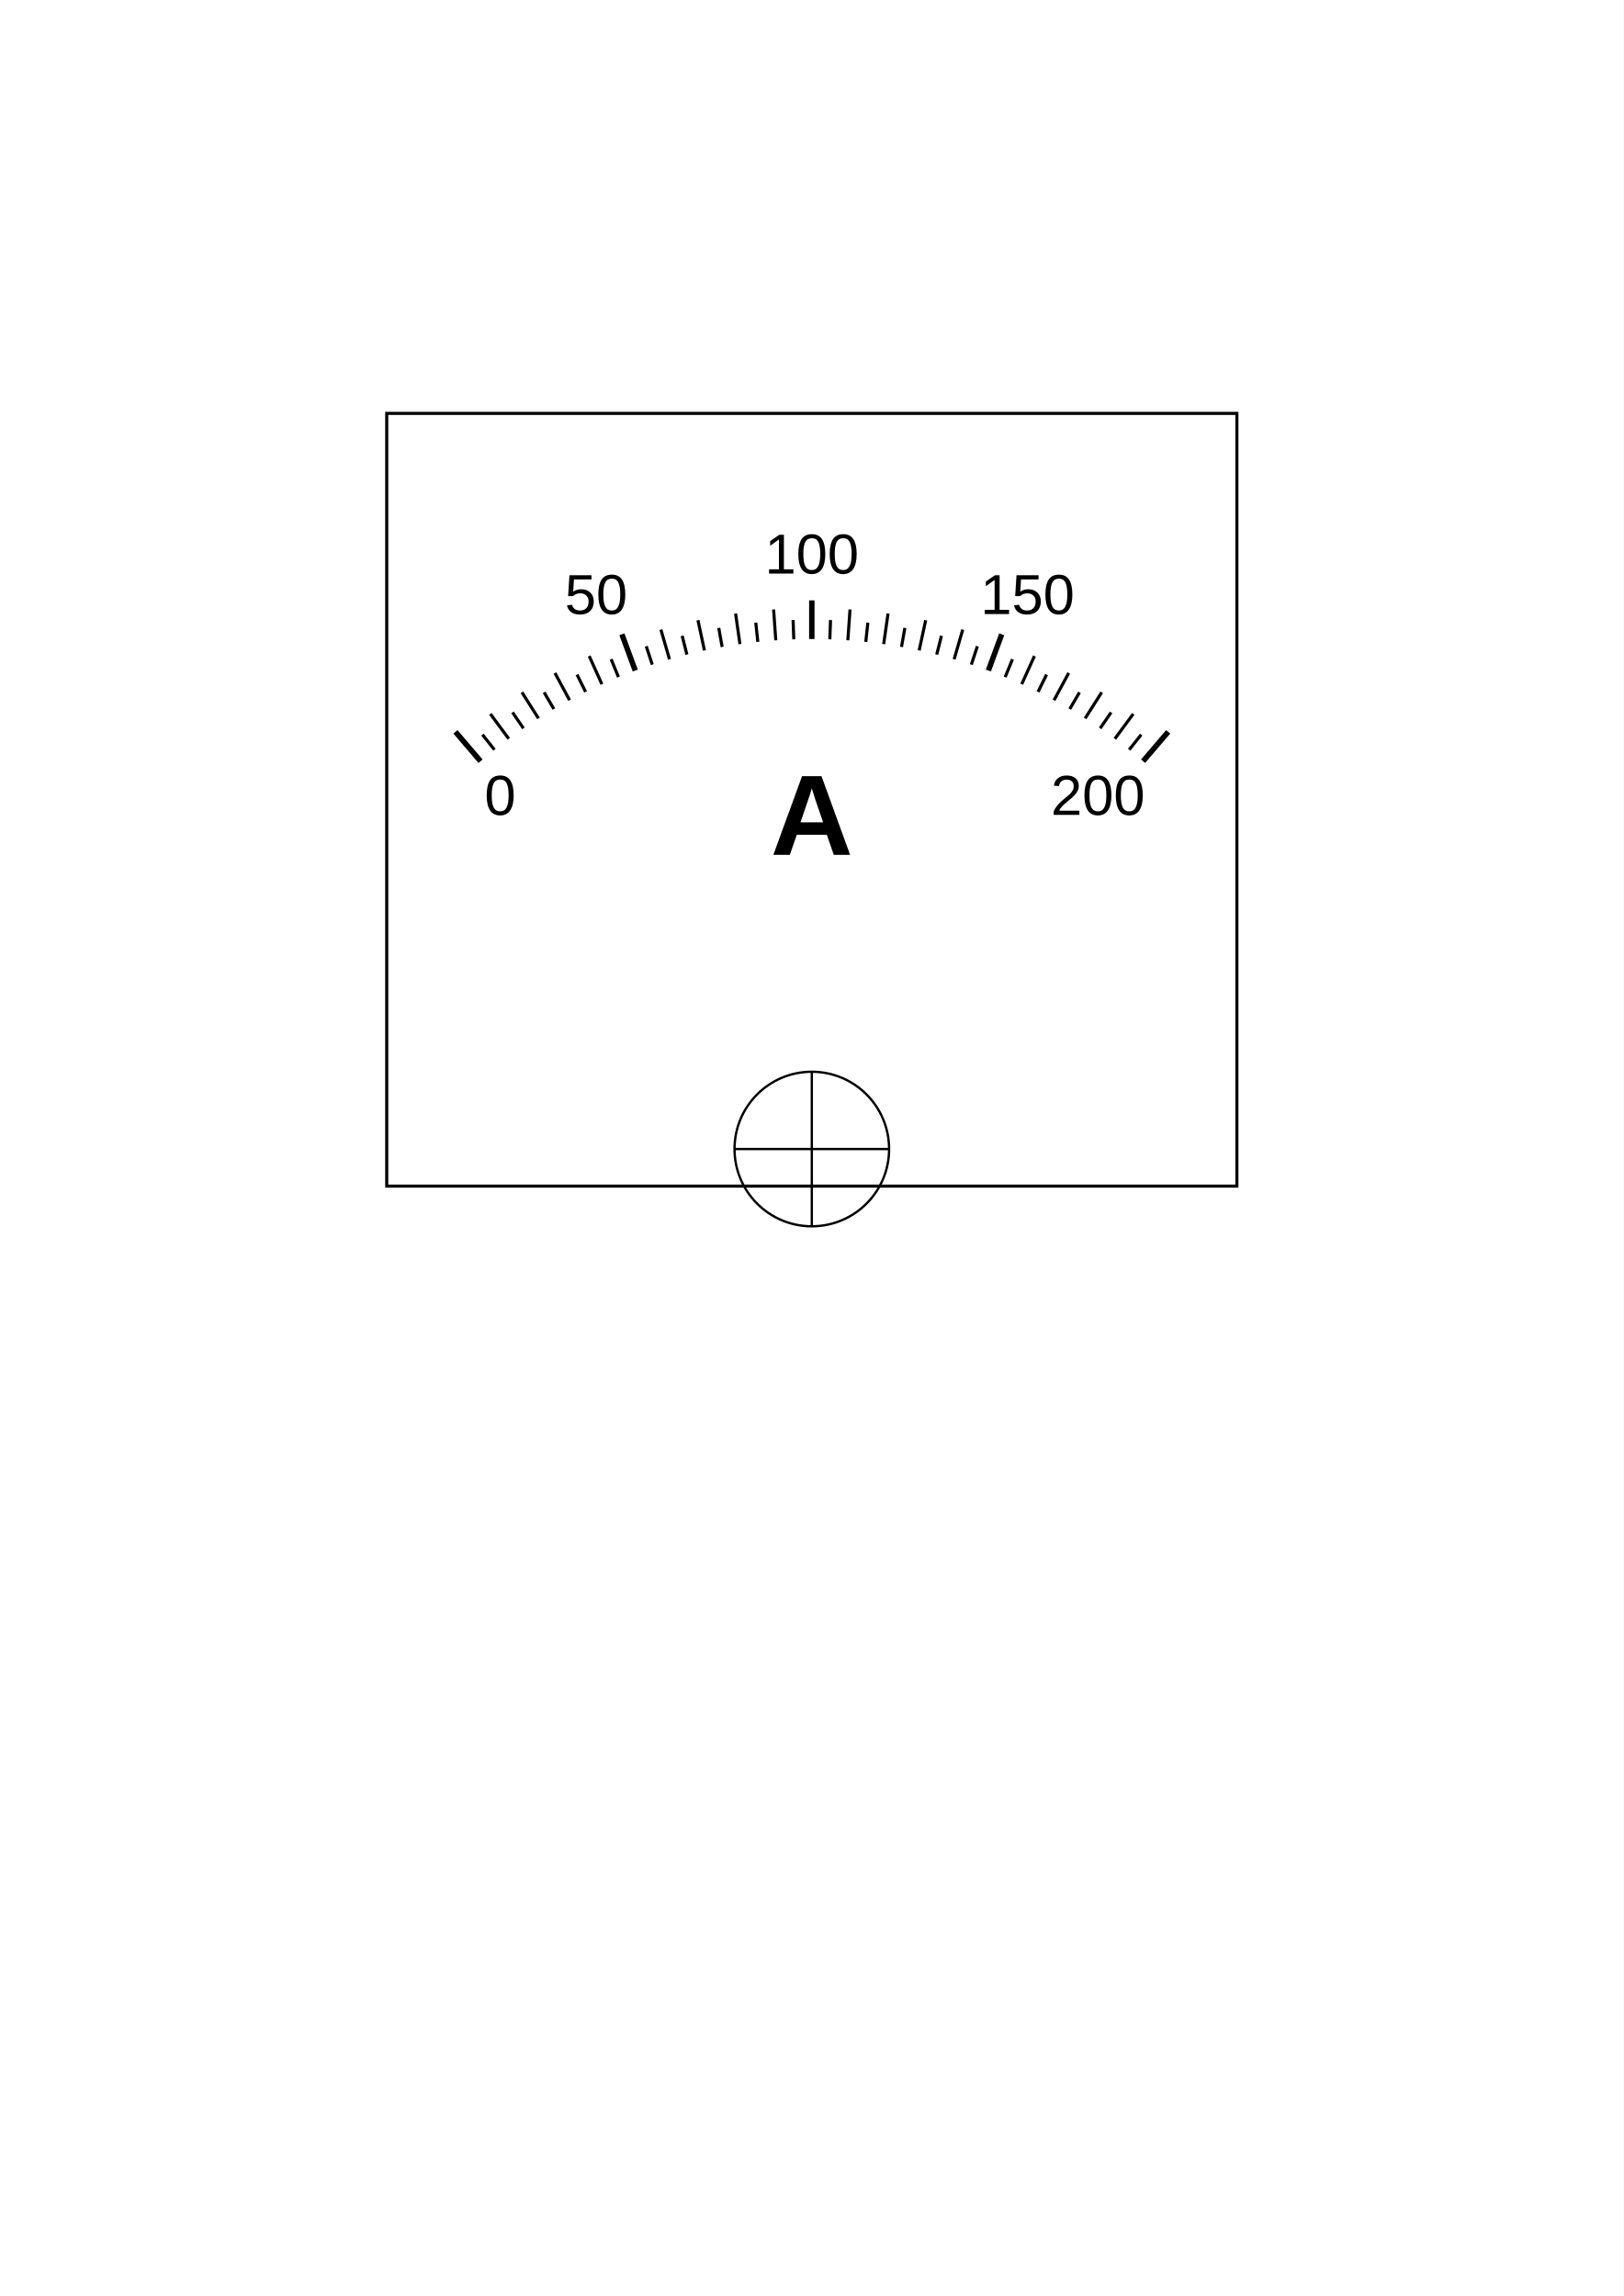
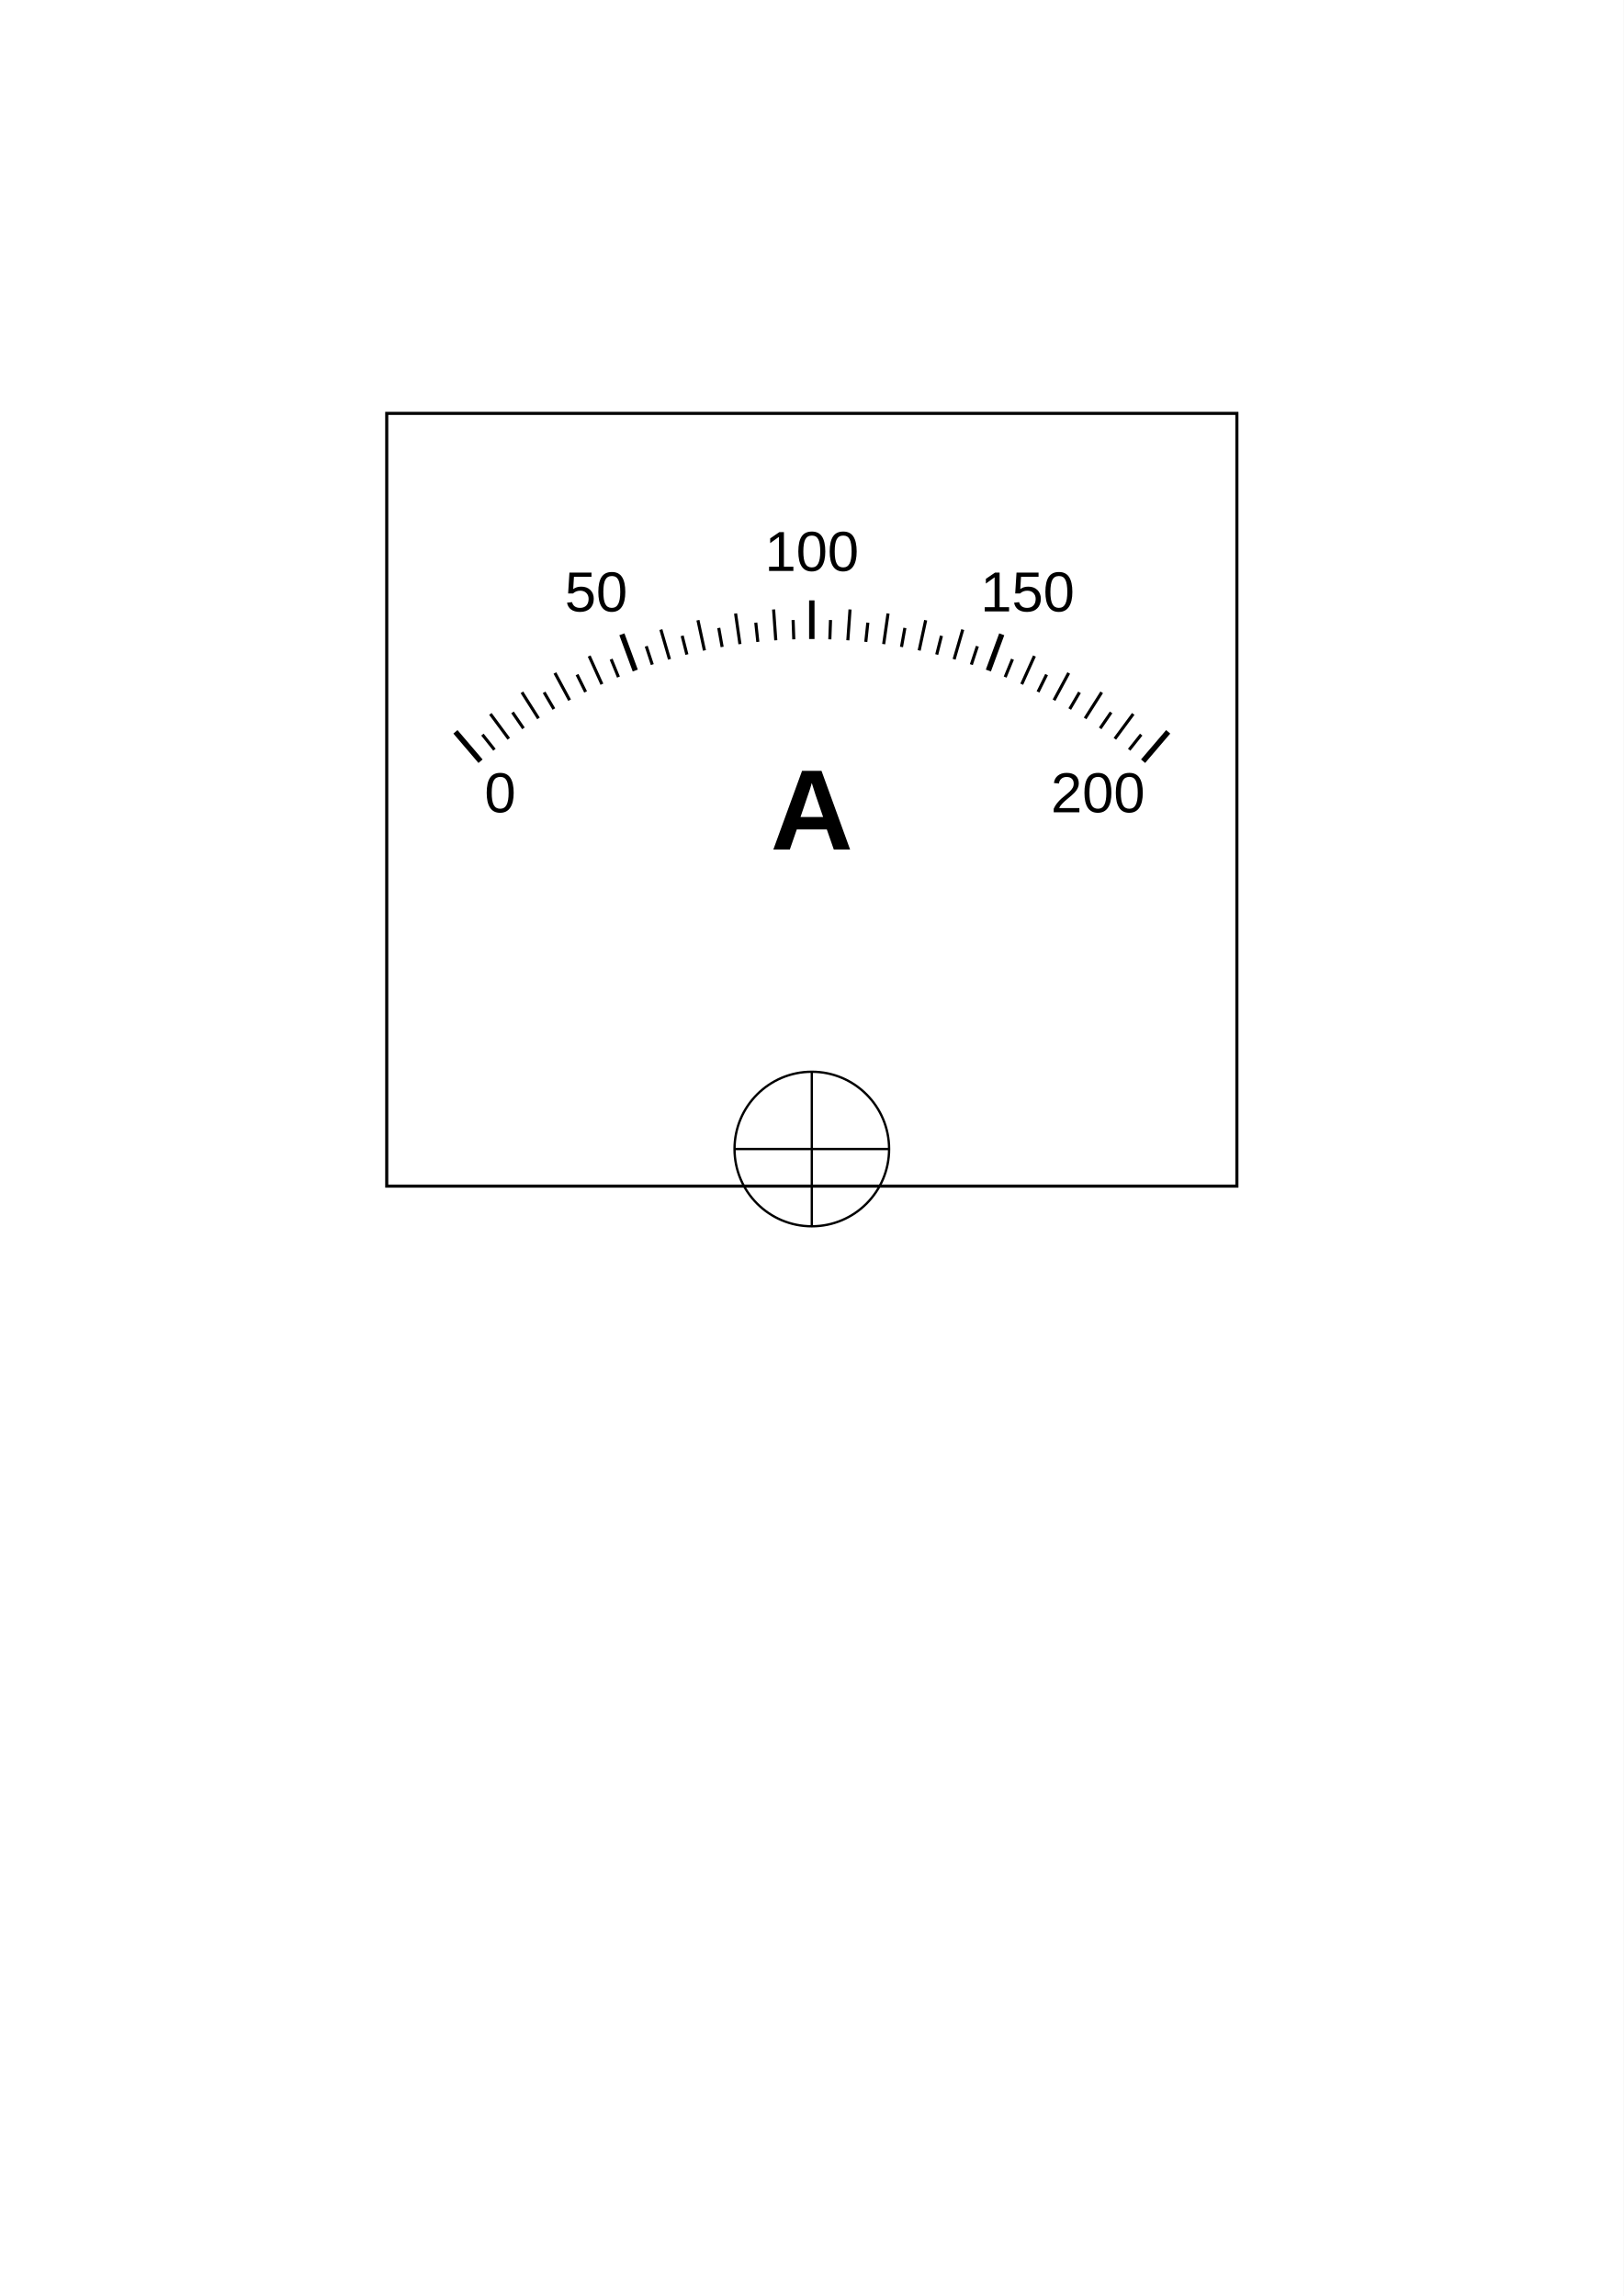
<svg xmlns="http://www.w3.org/2000/svg" width="794" height="1123" data-generator-name="Scale Master" data-generator-version="0.4.0" data-image-orientation="portrait" data-image-size="A4">
  <rect id="background" width="100%" height="100%" fill="#ffffff" />
  <g id="scale_wrapper" fill="none" transform="translate(397,562)" stroke="#000000">
-     <g data-label-start="0" data-label-step="50" data-keep-angle="absolute" data-angle="85" data-r="291.0236" font-size="27.591" font-family="Arial" text-anchor="middle" dominant-baseline="central" stroke="none" fill="#000000" title="values" class="label">
-       <text transform="rotate(-42.5 0,0) rotate(42.5 0,-291.0236) translate(44.2205,41.5748) " data-keep-angle="absolute" stroke="none" dominant-baseline="central" text-anchor="middle" y="-291.024" x="0">0</text>
-       <text transform="rotate(-21.25) rotate(21.25,0,-291.0236)" data-keep-angle="absolute" stroke="none" dominant-baseline="central" text-anchor="middle" y="-291.024" x="0">50</text>
-       <text data-keep-angle="absolute" stroke="none" dominant-baseline="central" text-anchor="middle" y="-291.024" x="0">100</text>
-       <text transform="rotate(21.25) rotate(-21.25,0,-291.0236)" data-keep-angle="absolute" stroke="none" dominant-baseline="central" text-anchor="middle" y="-291.024" x="0">150</text>
-       <text transform="rotate(42.5 0,0) rotate(-42.5 0,-291.0236) translate(-56.6929,41.5748) " data-keep-angle="absolute" stroke="none" dominant-baseline="central" text-anchor="middle" y="-291.024" x="0">200</text>
+     <g data-label-start="0" data-label-step="50" data-keep-angle="absolute" data-angle="85" data-r="291.0236" font-size="27.591" font-family="Arial" text-anchor="middle" stroke="none" fill="#000000" title="values" class="label">
+       <text transform="rotate(-42.5 0,0) rotate(42.5 0,-291.0236) translate(44.2205,41.5748) " data-keep-angle="absolute" stroke="none" dy="0.3em" text-anchor="middle" y="-291.024" x="0">0</text>
+       <text transform="rotate(-21.25) rotate(21.25,0,-291.0236)" data-keep-angle="absolute" stroke="none" dy="0.3em" text-anchor="middle" y="-291.024" x="0">50</text>
+       <text data-keep-angle="absolute" stroke="none" dy="0.3em" text-anchor="middle" y="-291.024" x="0">100</text>
+       <text transform="rotate(21.25) rotate(-21.25,0,-291.0236)" data-keep-angle="absolute" stroke="none" dy="0.3em" text-anchor="middle" y="-291.024" x="0">150</text>
+       <text transform="rotate(42.5 0,0) rotate(-42.5 0,-291.0236) translate(-56.6929,41.5748) " data-keep-angle="absolute" stroke="none" dy="0.3em" text-anchor="middle" y="-291.024" x="0">200</text>
    </g>
    <g data-length="9.4488" data-r="249.4488" data-angle="81" title="divs" fill="none" stroke="#000000" stroke-width="1.512" class="div" data-lev2-each="2" data-lev2-length="15.1181" data-lev3-each="10" data-lev3-length="18.8976" data-lev3-stroke-width="2.6457">
      <line transform="rotate(-40.5)" y2="-268.346" x2="0" y1="-249.449" x1="0" data-length="18.8976" stroke-width="2.646" />
      <line transform="rotate(-38.475)" y2="-258.898" x2="0" y1="-249.449" x1="0" data-length="9.4488" />
      <line transform="rotate(-36.45)" y2="-264.567" x2="0" y1="-249.449" x1="0" data-length="15.1181" />
      <line transform="rotate(-34.425)" y2="-258.898" x2="0" y1="-249.449" x1="0" data-length="9.4488" />
      <line transform="rotate(-32.4)" y2="-264.567" x2="0" y1="-249.449" x1="0" data-length="15.1181" />
      <line transform="rotate(-30.375)" y2="-258.898" x2="0" y1="-249.449" x1="0" data-length="9.4488" />
      <line transform="rotate(-28.35)" y2="-264.567" x2="0" y1="-249.449" x1="0" data-length="15.1181" />
      <line transform="rotate(-26.325)" y2="-258.898" x2="0" y1="-249.449" x1="0" data-length="9.4488" />
      <line transform="rotate(-24.3)" y2="-264.567" x2="0" y1="-249.449" x1="0" data-length="15.1181" />
      <line transform="rotate(-22.275)" y2="-258.898" x2="0" y1="-249.449" x1="0" data-length="9.4488" />
      <line transform="rotate(-20.25)" y2="-268.346" x2="0" y1="-249.449" x1="0" data-length="18.8976" stroke-width="2.646" />
      <line transform="rotate(-18.225)" y2="-258.898" x2="0" y1="-249.449" x1="0" data-length="9.4488" />
      <line transform="rotate(-16.2)" y2="-264.567" x2="0" y1="-249.449" x1="0" data-length="15.1181" />
      <line transform="rotate(-14.175)" y2="-258.898" x2="0" y1="-249.449" x1="0" data-length="9.4488" />
      <line transform="rotate(-12.15)" y2="-264.567" x2="0" y1="-249.449" x1="0" data-length="15.1181" />
      <line transform="rotate(-10.125)" y2="-258.898" x2="0" y1="-249.449" x1="0" data-length="9.4488" />
      <line transform="rotate(-8.1)" y2="-264.567" x2="0" y1="-249.449" x1="0" data-length="15.1181" />
      <line transform="rotate(-6.075)" y2="-258.898" x2="0" y1="-249.449" x1="0" data-length="9.4488" />
      <line transform="rotate(-4.05)" y2="-264.567" x2="0" y1="-249.449" x1="0" data-length="15.1181" />
      <line transform="rotate(-2.025)" y2="-258.898" x2="0" y1="-249.449" x1="0" data-length="9.4488" />
      <line y2="-268.346" x2="0" y1="-249.449" x1="0" data-length="18.8976" stroke-width="2.646" />
      <line transform="rotate(2.025)" y2="-258.898" x2="0" y1="-249.449" x1="0" data-length="9.4488" />
      <line transform="rotate(4.05)" y2="-264.567" x2="0" y1="-249.449" x1="0" data-length="15.1181" />
      <line transform="rotate(6.075 0,0) " y2="-258.898" x2="0" y1="-249.449" x1="0" data-length="9.4488" />
      <line transform="rotate(8.1)" y2="-264.567" x2="0" y1="-249.449" x1="0" data-length="15.1181" />
      <line transform="rotate(10.125)" y2="-258.898" x2="0" y1="-249.449" x1="0" data-length="9.4488" />
      <line transform="rotate(12.15)" y2="-264.567" x2="0" y1="-249.449" x1="0" data-length="15.1181" />
      <line transform="rotate(14.175 0,0) " y2="-258.898" x2="0" y1="-249.449" x1="0" data-length="9.4488" />
      <line transform="rotate(16.2)" y2="-264.567" x2="0" y1="-249.449" x1="0" data-length="15.1181" />
      <line transform="rotate(18.225)" y2="-258.898" x2="0" y1="-249.449" x1="0" data-length="9.4488" />
      <line transform="rotate(20.25)" y2="-268.346" x2="0" y1="-249.449" x1="0" data-length="18.8976" stroke-width="2.646" />
      <line transform="rotate(22.275)" y2="-258.898" x2="0" y1="-249.449" x1="0" data-length="9.4488" />
      <line transform="rotate(24.3)" y2="-264.567" x2="0" y1="-249.449" x1="0" data-length="15.1181" />
      <line transform="rotate(26.325)" y2="-258.898" x2="0" y1="-249.449" x1="0" data-length="9.4488" />
      <line transform="rotate(28.35)" y2="-264.567" x2="0" y1="-249.449" x1="0" data-length="15.1181" />
      <line transform="rotate(30.375)" y2="-258.898" x2="0" y1="-249.449" x1="0" data-length="9.4488" />
      <line transform="rotate(32.4)" y2="-264.567" x2="0" y1="-249.449" x1="0" data-length="15.1181" />
      <line transform="rotate(34.425)" y2="-258.898" x2="0" y1="-249.449" x1="0" data-length="9.4488" />
      <line transform="rotate(36.45)" y2="-264.567" x2="0" y1="-249.449" x1="0" data-length="15.1181" />
      <line transform="rotate(38.475)" y2="-258.898" x2="0" y1="-249.449" x1="0" data-length="9.4488" />
      <line transform="rotate(40.5)" y2="-268.346" x2="0" y1="-249.449" x1="0" data-length="18.8976" stroke-width="2.646" />
    </g>
-     <text font-weight="bold" transform="translate(0,-87.685) " font-size="55.937" font-family="Arial" stroke="none" fill="#000000" dominant-baseline="central" text-anchor="middle" y="-75.591" x="0" class="label">A</text>
+     <text font-weight="bold" transform="translate(0,-87.685) " font-size="55.937" font-family="Arial" stroke="none" fill="#000000" dy="0.3em" text-anchor="middle" y="-75.591" x="0" class="label">A</text>
    <path transform="translate(0,18.1417) " data-height="377.9528" data-width="415.748" d="M0 0 H -207.874 V -377.953 L -207.874 -377.953 H 207.874 L 207.874 -377.953 V 0 Z" fill="none" stroke="#000000" stroke-width="1.512" class="plate plate-rectangular-top plate-top-cut" />
    <path data-r="37.7953" data-cy="0" data-cx="0" title="center" d="M-37.795,0a37.795,37.795 0 1,0 75.591,0a37.795,37.795 0 1,0 -75.591,0M0 -37.795 V37.795 M-37.795 0 H37.795" fill="none" stroke="#000000" stroke-width="1.134" class="circlecnt" />
  </g>
</svg>
